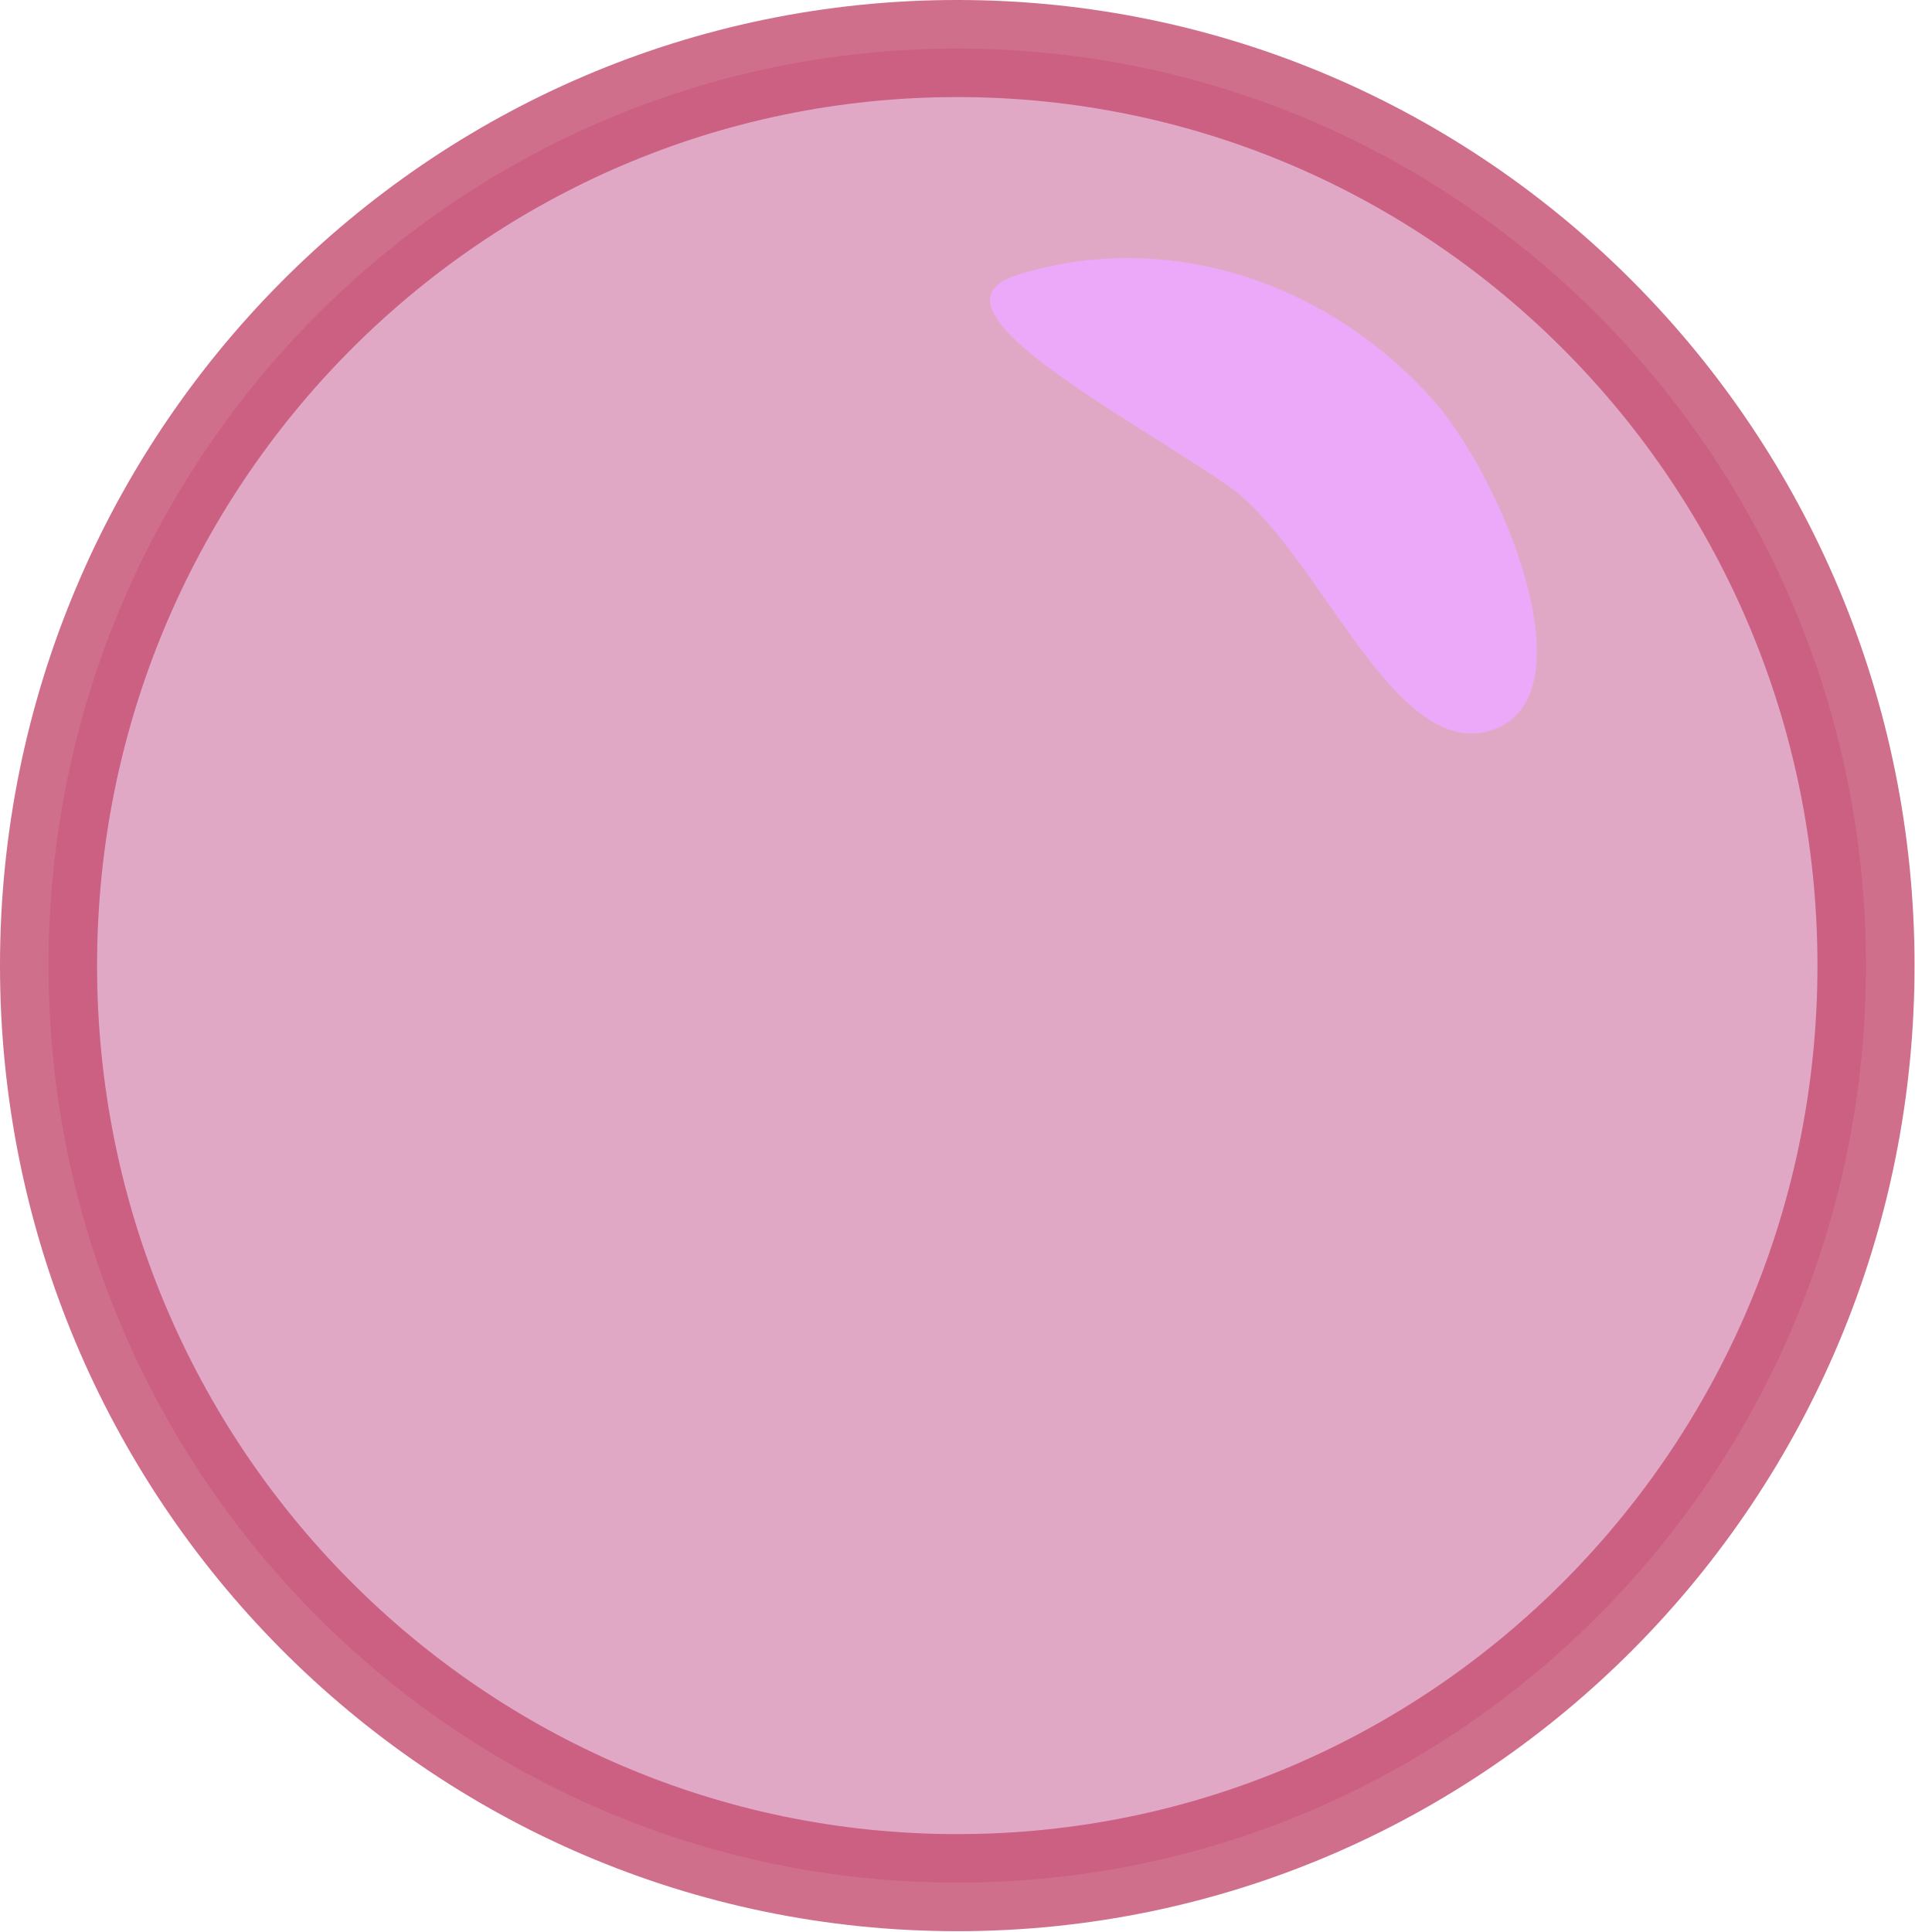
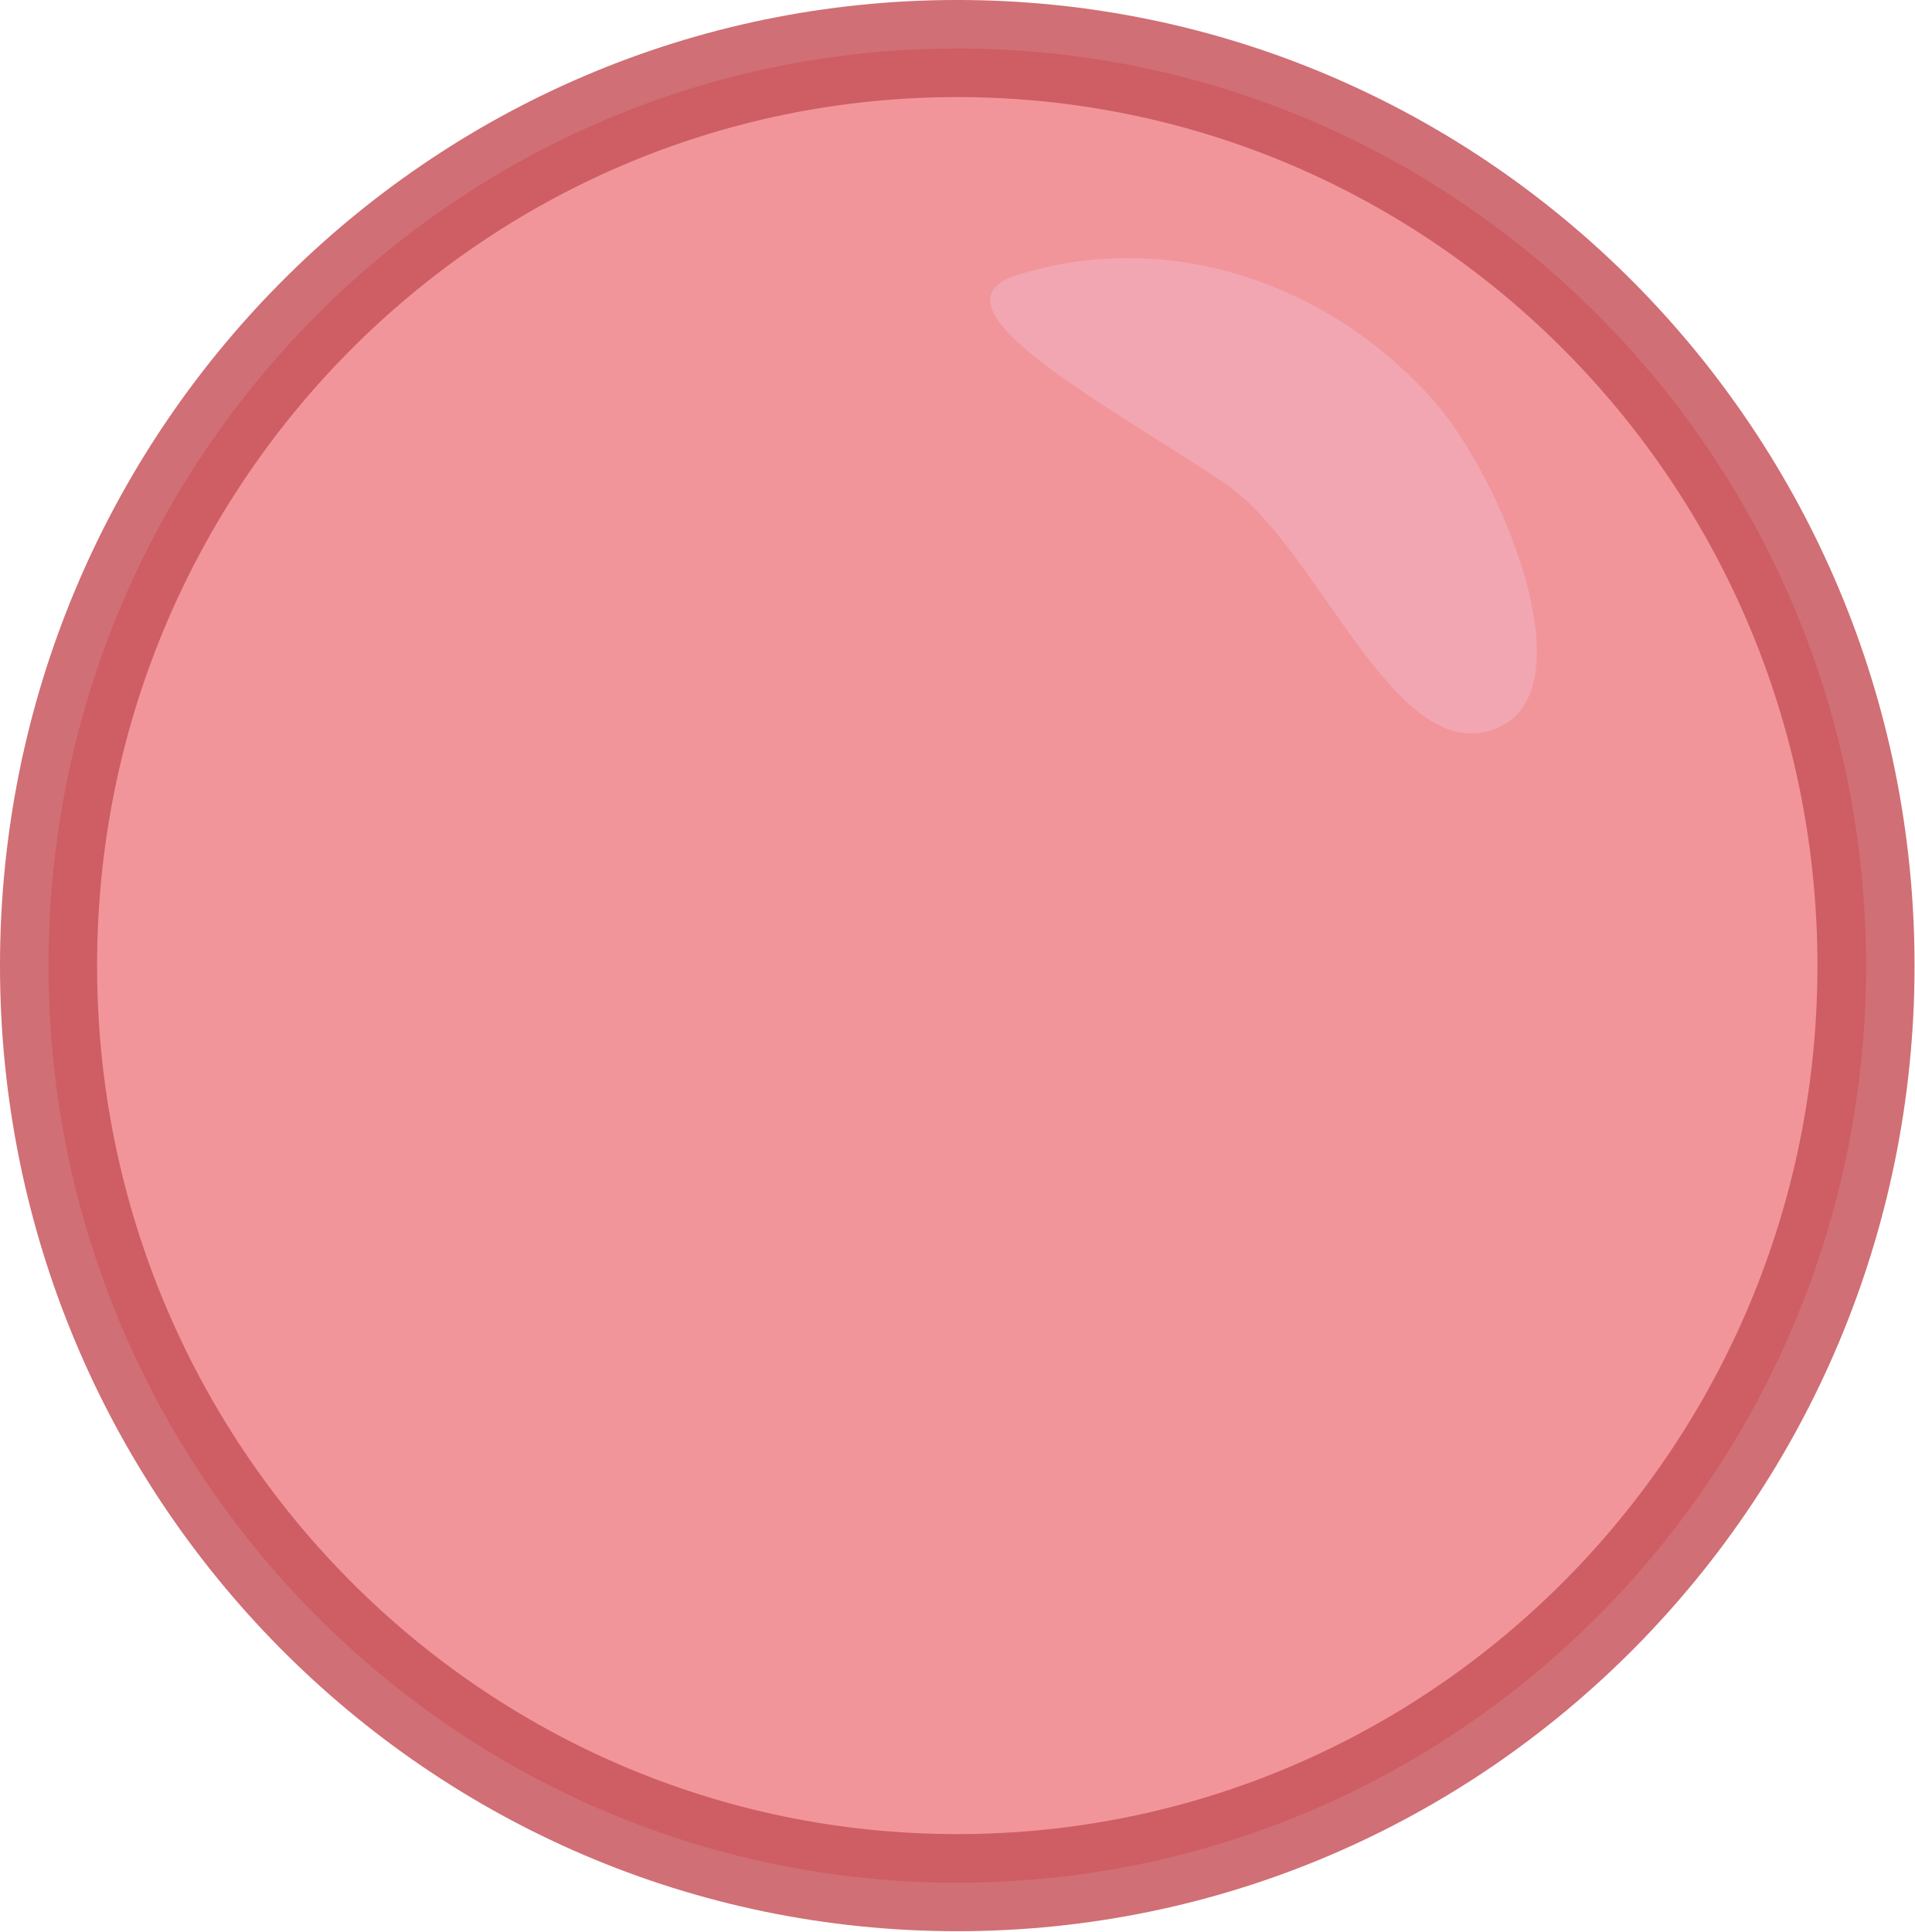
<svg xmlns="http://www.w3.org/2000/svg" width="150.338" height="151.647" viewBox="0 0 39.777 40.123" version="1.1" id="svg973">
  <defs id="defs970">
    </defs>
  <g id="layer1" transform="translate(-52.97268,-68.7219)">
-     <ellipse style="fill:#d88db4;fill-opacity:0.765;stroke:#c65174;stroke-width:2.017;stroke-linecap:round;stroke-linejoin:bevel;stroke-miterlimit:4;stroke-dasharray:none;stroke-opacity:0.827" id="path47907" cx="72.861" cy="88.783" rx="18.88" ry="19.053" />
-     <path id="path7742" style="fill:#eca9f9;fill-opacity:1;stroke-width:1.365;stroke-linecap:round;stroke-linejoin:bevel" d="m 82.751,77.037 c -2.137,-2.407 -5.469,-3.595 -8.638,-2.604 -2.08,0.651 2.04,2.789 4.337,4.354 1.923,1.31 3.465,5.808 5.534,5.098 2.069,-0.709 0.193,-5.241 -1.233,-6.848 z" />
+     <ellipse style="fill:#ec757b;fill-opacity:0.765;stroke:#c65159;stroke-width:2.017;stroke-linecap:round;stroke-linejoin:bevel;stroke-miterlimit:4;stroke-dasharray:none;stroke-opacity:0.827" id="path47907" cx="72.861" cy="88.783" rx="18.88" ry="19.053" />
+     <path id="path7742" style="fill:#f2a6b1;fill-opacity:1;stroke-width:1.365;stroke-linecap:round;stroke-linejoin:bevel" d="m 82.751,77.037 c -2.137,-2.407 -5.469,-3.595 -8.638,-2.604 -2.08,0.651 2.04,2.789 4.337,4.354 1.923,1.31 3.465,5.808 5.534,5.098 2.069,-0.709 0.193,-5.241 -1.233,-6.848 z" />
  </g>
</svg>
